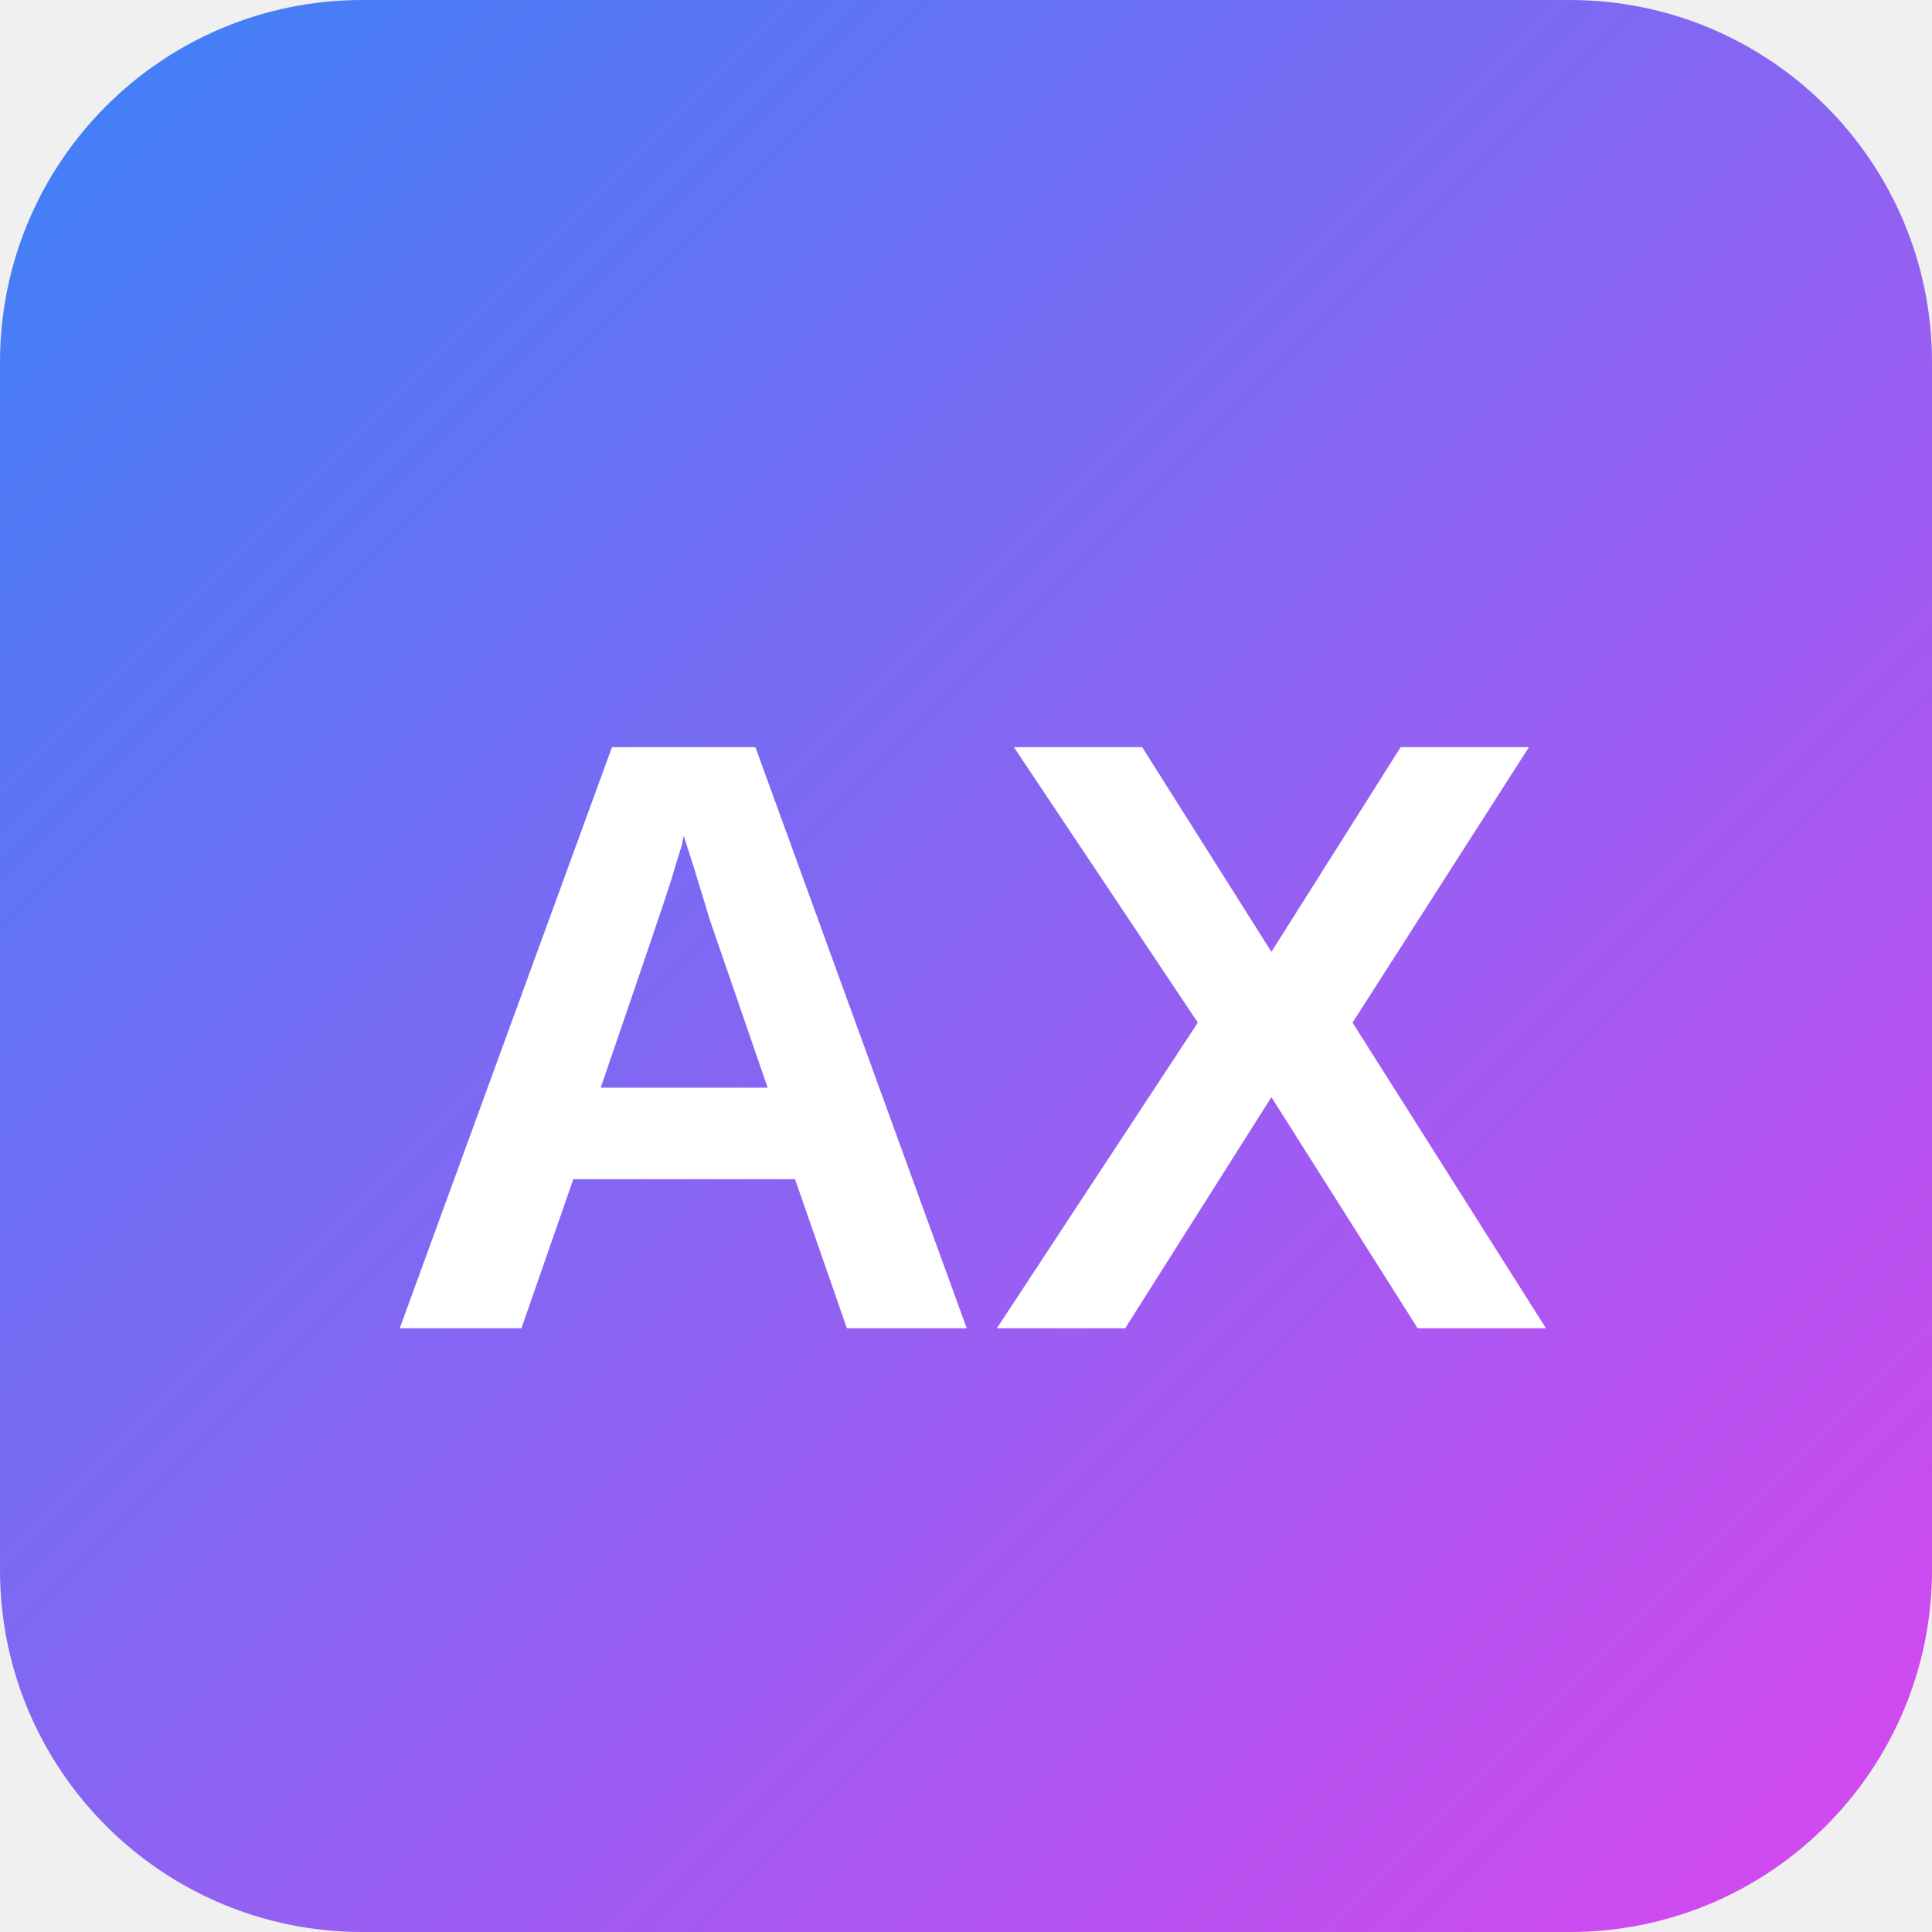
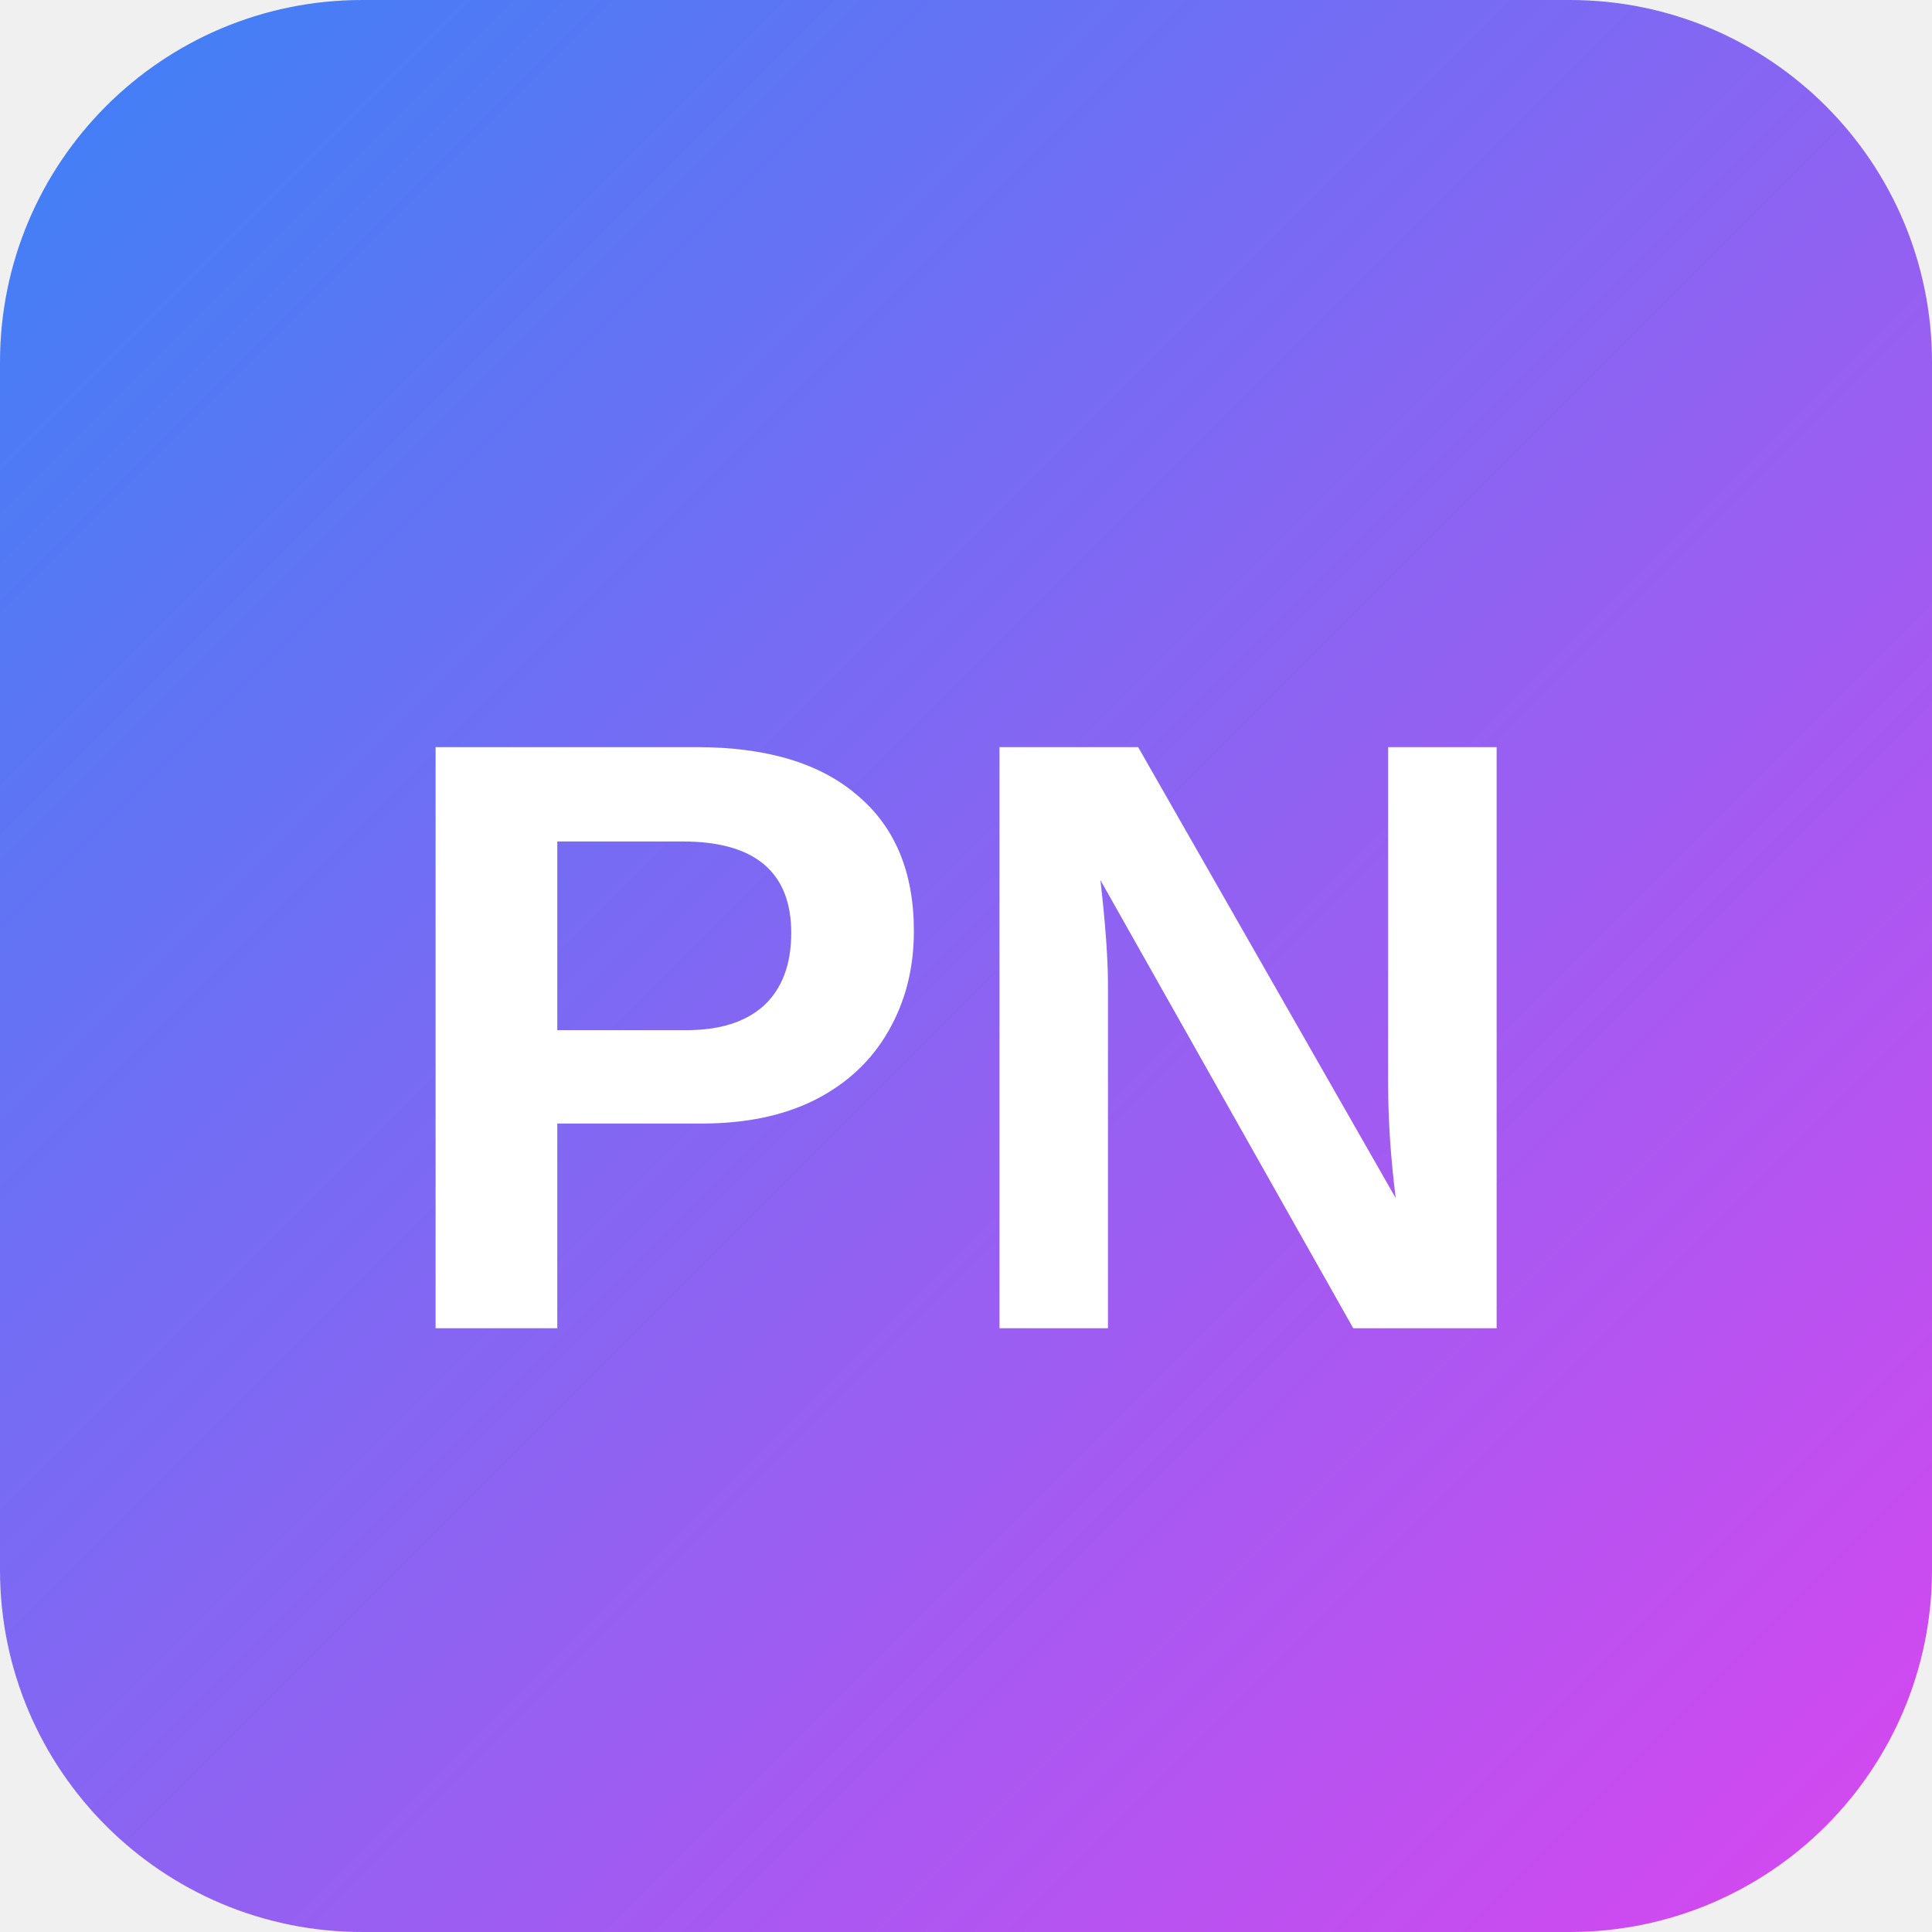
<svg xmlns="http://www.w3.org/2000/svg" viewBox="0 0 32 32">
  <defs>
    <linearGradient id="grad" x1="0%" y1="0%" x2="100%" y2="100%">
      <stop offset="0%" style="stop-color:#3b82f6" />
      <stop offset="100%" style="stop-color:#d946ef" />
    </linearGradient>
  </defs>
  <rect width="32" height="32" rx="6" fill="url(#grad)" />
-   <text x="16" y="22" font-family="Arial, sans-serif" font-size="14" font-weight="bold" fill="white" text-anchor="middle">AX</text>
+   <text x="16" y="22" font-family="Arial, sans-serif" font-size="14" font-weight="bold" fill="white" text-anchor="middle">PN</text>
</svg>
